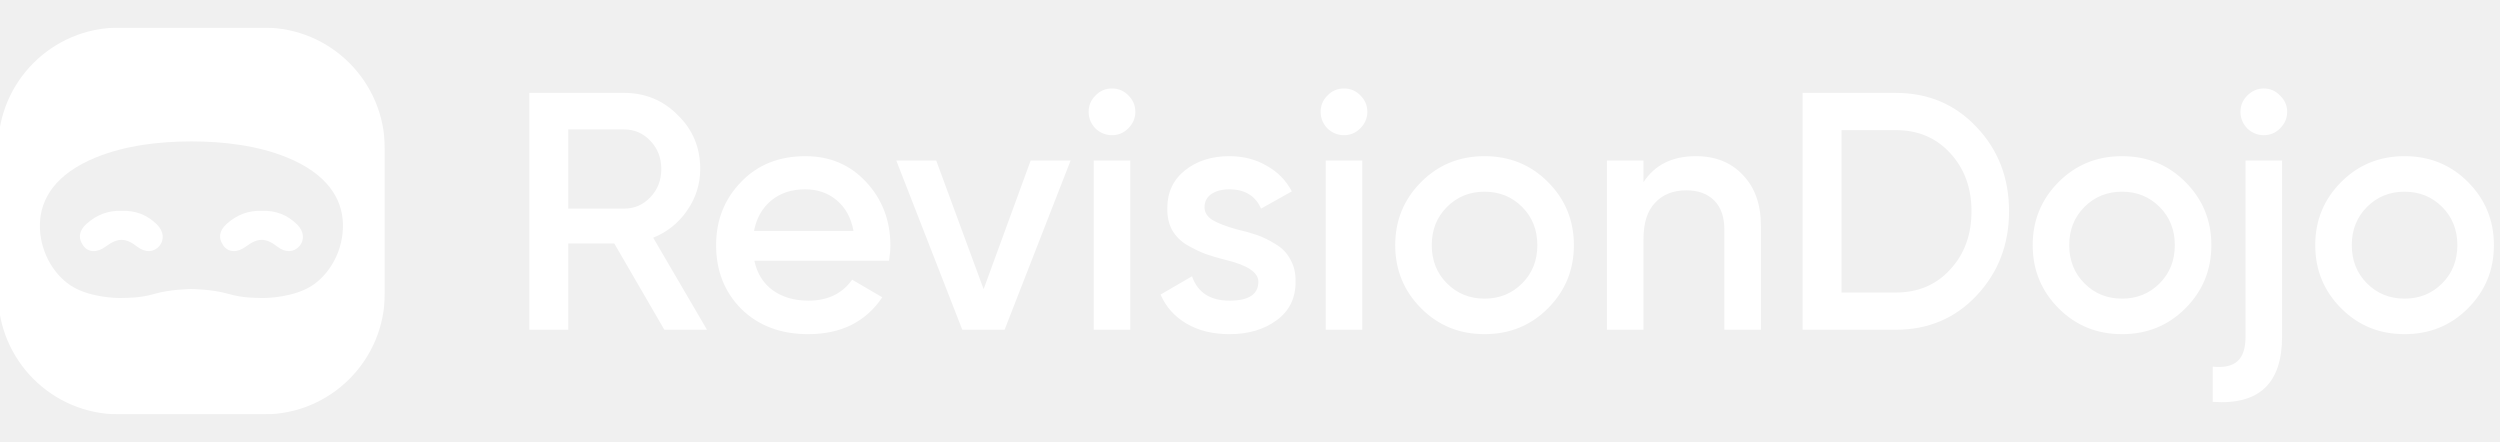
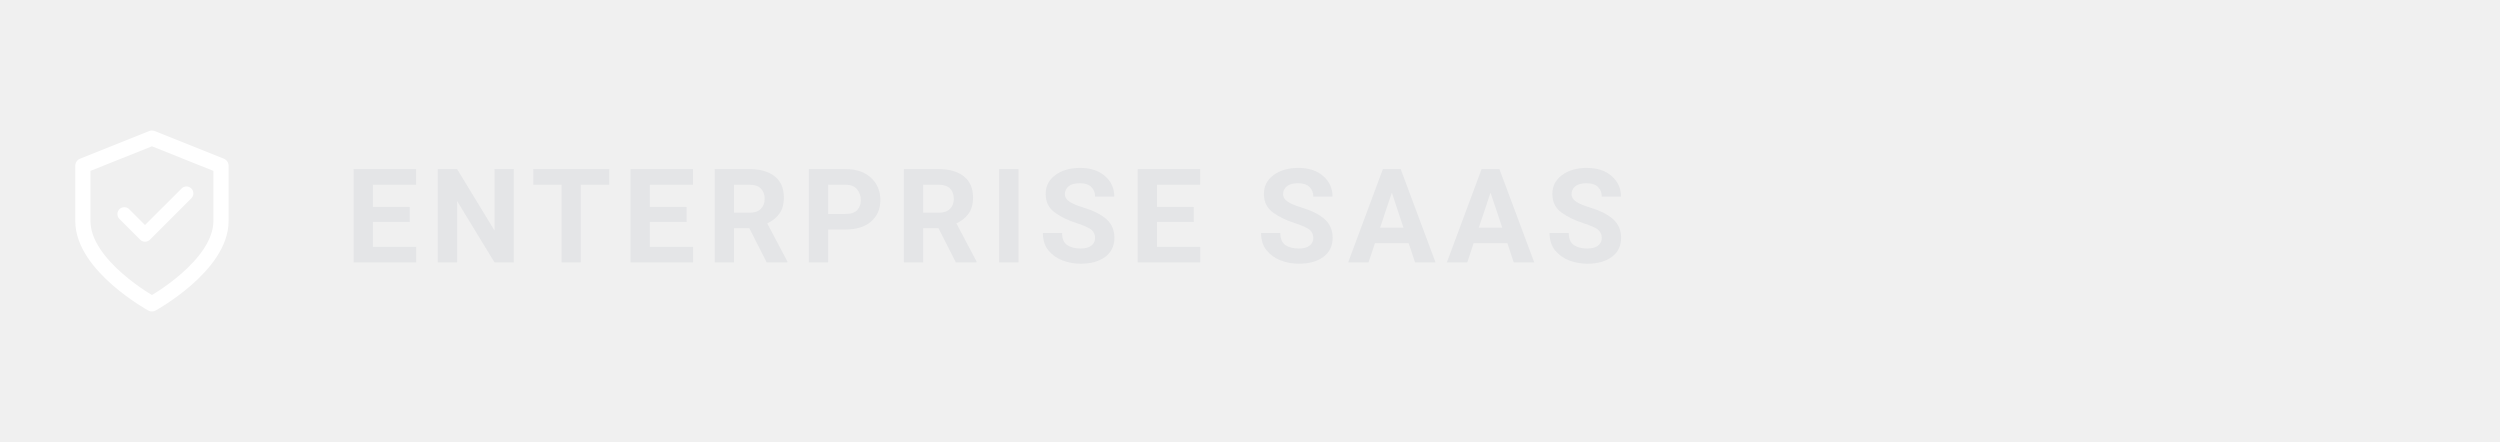
<svg xmlns="http://www.w3.org/2000/svg" width="362" height="64" viewBox="0 0 362 64" fill="none">
-   <g id="Section 10">
-     <g id="Frame 2147240274">
-       <g id="Frame 2147240268">
-         <g id="Frame" clip-path="url(#clip0_0_1)">
-           <g id="Group 2147230850">
-             <g id="Clip path group">
-               <mask id="mask0_0_1" style="mask-type:luminance" maskUnits="userSpaceOnUse" x="-1" y="4" width="57" height="56">
-                 <g id="a">
-                   <path id="Vector" d="M-0.281 4H55.719V60H-0.281V4Z" fill="white" />
-                 </g>
-               </mask>
-               <g mask="url(#mask0_0_1)">
-                 <g id="Group">
-                   <path id="Subtract" d="M38.219 4C47.884 4 55.719 11.835 55.719 21.5V42.5C55.719 52.165 47.884 60 38.219 60H17.219C7.554 60 -0.281 52.165 -0.281 42.5V21.5C-0.281 11.835 7.554 4 17.219 4H38.219ZM27.719 20.477C23.115 20.477 18.172 21.053 13.907 22.787C8.067 25.162 5.866 28.755 5.778 32.438C5.691 36.123 7.556 39.537 10.155 41.29C12.754 43.043 16.736 43.182 17.613 43.148C18.49 43.113 20.18 43.189 22.439 42.534C24.558 41.921 27.344 41.854 27.685 41.848H27.719C27.751 41.848 30.749 41.884 32.997 42.534C35.257 43.189 36.946 43.113 37.823 43.148C38.702 43.182 42.682 43.043 45.281 41.29C47.881 39.537 49.746 36.123 49.658 32.438C49.571 28.755 47.368 25.162 41.528 22.787C37.264 21.053 32.322 20.477 27.719 20.477Z" fill="white" />
-                   <g id="Group_2">
-                     <path id="Vector_2" d="M17.602 30.53C19.625 30.451 21.323 31.121 22.726 32.506C23.727 33.493 23.834 34.76 23.042 35.657C22.241 36.566 21.003 36.596 19.889 35.732C18.176 34.405 17.059 34.399 15.294 35.708C14.067 36.617 12.764 36.59 12.042 35.553C11.237 34.398 11.505 33.339 12.518 32.422C13.975 31.104 15.679 30.457 17.602 30.53Z" fill="white" />
-                     <path id="Vector_3" d="M37.901 30.53C39.924 30.451 41.622 31.121 43.025 32.506C44.026 33.493 44.133 34.76 43.341 35.657C42.539 36.566 41.302 36.596 40.188 35.732C38.475 34.405 37.358 34.399 35.593 35.708C34.366 36.617 33.063 36.59 32.341 35.553C31.536 34.398 31.804 33.339 32.817 32.422C34.274 31.104 35.978 30.457 37.901 30.53Z" fill="white" />
-                   </g>
-                 </g>
-               </g>
-             </g>
-             <path id="Vector_4" d="M102.373 47.749H96.199L88.947 35.255H82.283V47.749H76.648V13.45H90.368C93.439 13.45 96.036 14.527 98.159 16.683C100.315 18.774 101.393 21.371 101.393 24.474C101.393 26.663 100.756 28.672 99.482 30.502C98.241 32.298 96.608 33.605 94.582 34.422L102.373 47.749ZM90.368 18.741H82.283V30.207H90.368C91.871 30.207 93.145 29.652 94.19 28.541C95.236 27.431 95.758 26.075 95.758 24.474C95.758 22.874 95.236 21.518 94.19 20.407C93.145 19.297 91.871 18.741 90.368 18.741ZM128.731 37.754H109.229C109.621 39.583 110.503 41.004 111.875 42.017C113.28 43.029 115.011 43.535 117.069 43.535C119.846 43.535 121.953 42.523 123.39 40.498L127.751 43.045C125.367 46.606 121.79 48.386 117.02 48.386C113.068 48.386 109.85 47.178 107.367 44.761C104.917 42.31 103.692 39.224 103.692 35.499C103.692 31.873 104.901 28.819 107.318 26.337C109.703 23.854 112.806 22.613 116.628 22.613C120.189 22.613 123.129 23.87 125.448 26.386C127.768 28.901 128.927 31.955 128.927 35.548C128.927 36.202 128.862 36.937 128.731 37.754ZM109.18 33.441H123.586C123.227 31.514 122.41 30.028 121.136 28.983C119.895 27.937 118.376 27.415 116.579 27.415C114.619 27.415 112.986 27.953 111.679 29.032C110.373 30.11 109.54 31.579 109.18 33.441ZM142.427 41.87L149.238 23.25H155.02L145.465 47.749H139.34L129.785 23.25H135.567L142.427 41.87ZM163.369 18.595C162.715 19.248 161.931 19.575 161.017 19.575C160.102 19.575 159.302 19.248 158.616 18.595C157.962 17.909 157.636 17.108 157.636 16.194C157.636 15.279 157.962 14.495 158.616 13.841C159.269 13.155 160.069 12.812 161.017 12.812C161.964 12.812 162.764 13.155 163.418 13.841C164.071 14.495 164.398 15.279 164.398 16.194C164.398 17.108 164.055 17.909 163.369 18.595ZM163.663 47.749H158.371V23.25H163.663V47.749ZM174.417 30.012C174.417 30.763 174.809 31.384 175.593 31.873C176.377 32.331 177.52 32.772 179.023 33.197C180.166 33.458 181.163 33.736 182.012 34.029C182.861 34.324 183.76 34.764 184.707 35.352C185.654 35.908 186.373 36.659 186.863 37.606C187.386 38.521 187.631 39.599 187.598 40.84C187.598 43.193 186.683 45.038 184.854 46.377C183.025 47.717 180.754 48.386 178.043 48.386C175.626 48.386 173.551 47.88 171.82 46.867C170.089 45.855 168.831 44.45 168.047 42.654L172.604 40.008C173.421 42.359 175.234 43.535 178.043 43.535C180.82 43.535 182.208 42.621 182.208 40.791C182.208 39.452 180.656 38.407 177.553 37.656C176.377 37.361 175.381 37.068 174.564 36.773C173.78 36.48 172.898 36.055 171.918 35.499C170.971 34.944 170.236 34.209 169.713 33.294C169.223 32.38 168.994 31.318 169.027 30.11C169.027 27.855 169.876 26.043 171.575 24.671C173.306 23.299 175.446 22.613 177.994 22.613C180.019 22.613 181.816 23.07 183.384 23.985C184.985 24.866 186.21 26.108 187.059 27.709L182.6 30.207C181.783 28.346 180.248 27.415 177.994 27.415C176.949 27.415 176.083 27.643 175.397 28.101C174.744 28.558 174.417 29.195 174.417 30.012ZM196.961 18.595C196.307 19.248 195.523 19.575 194.609 19.575C193.694 19.575 192.894 19.248 192.208 18.595C191.554 17.909 191.228 17.108 191.228 16.194C191.228 15.279 191.554 14.495 192.208 13.841C192.861 13.155 193.661 12.812 194.609 12.812C195.556 12.812 196.356 13.155 197.01 13.841C197.663 14.495 197.99 15.279 197.99 16.194C197.99 17.108 197.647 17.909 196.961 18.595ZM197.255 47.749H191.963V23.25H197.255V47.749ZM224.126 44.663C221.644 47.145 218.589 48.386 214.963 48.386C211.337 48.386 208.283 47.145 205.8 44.663C203.285 42.147 202.027 39.093 202.027 35.499C202.027 31.906 203.285 28.852 205.8 26.337C208.283 23.854 211.337 22.613 214.963 22.613C218.589 22.613 221.644 23.854 224.126 26.337C226.642 28.852 227.899 31.906 227.899 35.499C227.899 39.093 226.642 42.147 224.126 44.663ZM207.319 35.499C207.319 37.721 208.054 39.566 209.524 41.036C210.994 42.507 212.807 43.242 214.963 43.242C217.119 43.242 218.932 42.507 220.402 41.036C221.872 39.566 222.607 37.721 222.607 35.499C222.607 33.278 221.872 31.433 220.402 29.962C218.932 28.492 217.119 27.758 214.963 27.758C212.807 27.758 210.994 28.492 209.524 29.962C208.054 31.433 207.319 33.278 207.319 35.499ZM245.572 22.613C248.414 22.613 250.683 23.527 252.383 25.357C254.113 27.153 254.98 29.603 254.98 32.706V47.749H249.688V33.245C249.688 31.416 249.198 30.012 248.218 29.032C247.238 28.052 245.898 27.561 244.2 27.561C242.272 27.561 240.753 28.166 239.643 29.375C238.531 30.55 237.977 32.298 237.977 34.617V47.749H232.685V23.25H237.977V26.386C239.609 23.87 242.142 22.613 245.572 22.613ZM261.021 13.45H274.496C279.2 13.45 283.103 15.099 286.207 18.398C289.343 21.698 290.911 25.765 290.911 30.599C290.911 35.401 289.343 39.468 286.207 42.8C283.103 46.1 279.2 47.749 274.496 47.749H261.021V13.45ZM266.656 42.359H274.496C277.73 42.359 280.359 41.249 282.385 39.028C284.443 36.806 285.472 33.997 285.472 30.599C285.472 27.202 284.443 24.393 282.385 22.172C280.359 19.95 277.73 18.84 274.496 18.84H266.656V42.359ZM316.432 44.663C313.949 47.145 310.895 48.386 307.269 48.386C303.643 48.386 300.589 47.145 298.106 44.663C295.591 42.147 294.333 39.093 294.333 35.499C294.333 31.906 295.591 28.852 298.106 26.337C300.589 23.854 303.643 22.613 307.269 22.613C310.895 22.613 313.949 23.854 316.432 26.337C318.947 28.852 320.205 31.906 320.205 35.499C320.205 39.093 318.947 42.147 316.432 44.663ZM299.625 35.499C299.625 37.721 300.36 39.566 301.83 41.036C303.3 42.507 305.113 43.242 307.269 43.242C309.425 43.242 311.238 42.507 312.708 41.036C314.178 39.566 314.913 37.721 314.913 35.499C314.913 33.278 314.178 31.433 312.708 29.962C311.238 28.492 309.425 27.758 307.269 27.758C305.113 27.758 303.3 28.492 301.83 29.962C300.36 31.433 299.625 33.278 299.625 35.499ZM330.153 18.595C329.5 19.248 328.716 19.575 327.801 19.575C326.887 19.575 326.086 19.248 325.4 18.595C324.747 17.909 324.42 17.108 324.42 16.194C324.42 15.279 324.747 14.495 325.4 13.841C326.086 13.155 326.887 12.812 327.801 12.812C328.716 12.812 329.5 13.155 330.153 13.841C330.839 14.495 331.182 15.279 331.182 16.194C331.182 17.108 330.839 17.909 330.153 18.595ZM325.155 48.73V23.25H330.447V48.73C330.447 55.524 327.099 58.676 320.402 58.187V53.09C322.036 53.254 323.228 52.992 323.979 52.306C324.763 51.62 325.155 50.428 325.155 48.73ZM357.345 44.663C354.863 47.145 351.808 48.386 348.182 48.386C344.556 48.386 341.501 47.145 339.019 44.663C336.503 42.147 335.246 39.093 335.246 35.499C335.246 31.906 336.503 28.852 339.019 26.337C341.501 23.854 344.556 22.613 348.182 22.613C351.808 22.613 354.863 23.854 357.345 26.337C359.861 28.852 361.118 31.906 361.118 35.499C361.118 39.093 359.861 42.147 357.345 44.663ZM340.538 35.499C340.538 37.721 341.273 39.566 342.743 41.036C344.213 42.507 346.026 43.242 348.182 43.242C350.338 43.242 352.151 42.507 353.621 41.036C355.091 39.566 355.826 37.721 355.826 35.499C355.826 33.278 355.091 31.433 353.621 29.962C352.151 28.492 350.338 27.758 348.182 27.758C346.026 27.758 344.213 28.492 342.743 29.962C341.273 31.433 340.538 33.278 340.538 35.499Z" fill="white" />
-           </g>
-         </g>
-       </g>
+   <g transform="translate(6, 16)">
+     <g transform="translate(0, 0)">
+       <path d="M16 4L26 8V16C26 22.5 16 28 16 28C16 28 6 22.5 6 16V8L16 4Z" stroke="#FFFFFF" stroke-width="2.2" stroke-linejoin="round" fill="none" />
+       <path d="M12 15L15 18L21 12" stroke="#FFFFFF" stroke-width="2" stroke-linecap="round" stroke-linejoin="round" />
    </g>
+     <text x="44" y="22" fill="#E4E5E7" font-family="system-ui, -apple-system, BlinkMacSystemFont, 'Segoe UI', Roboto, sans-serif" font-size="19" font-weight="700" letter-spacing="1.5">ENTERPRISE SAAS</text>
  </g>
-   <defs>
-     <clipPath id="clip0_0_1">
-       <rect width="362" height="64" fill="white" />
-     </clipPath>
-   </defs>
</svg>
